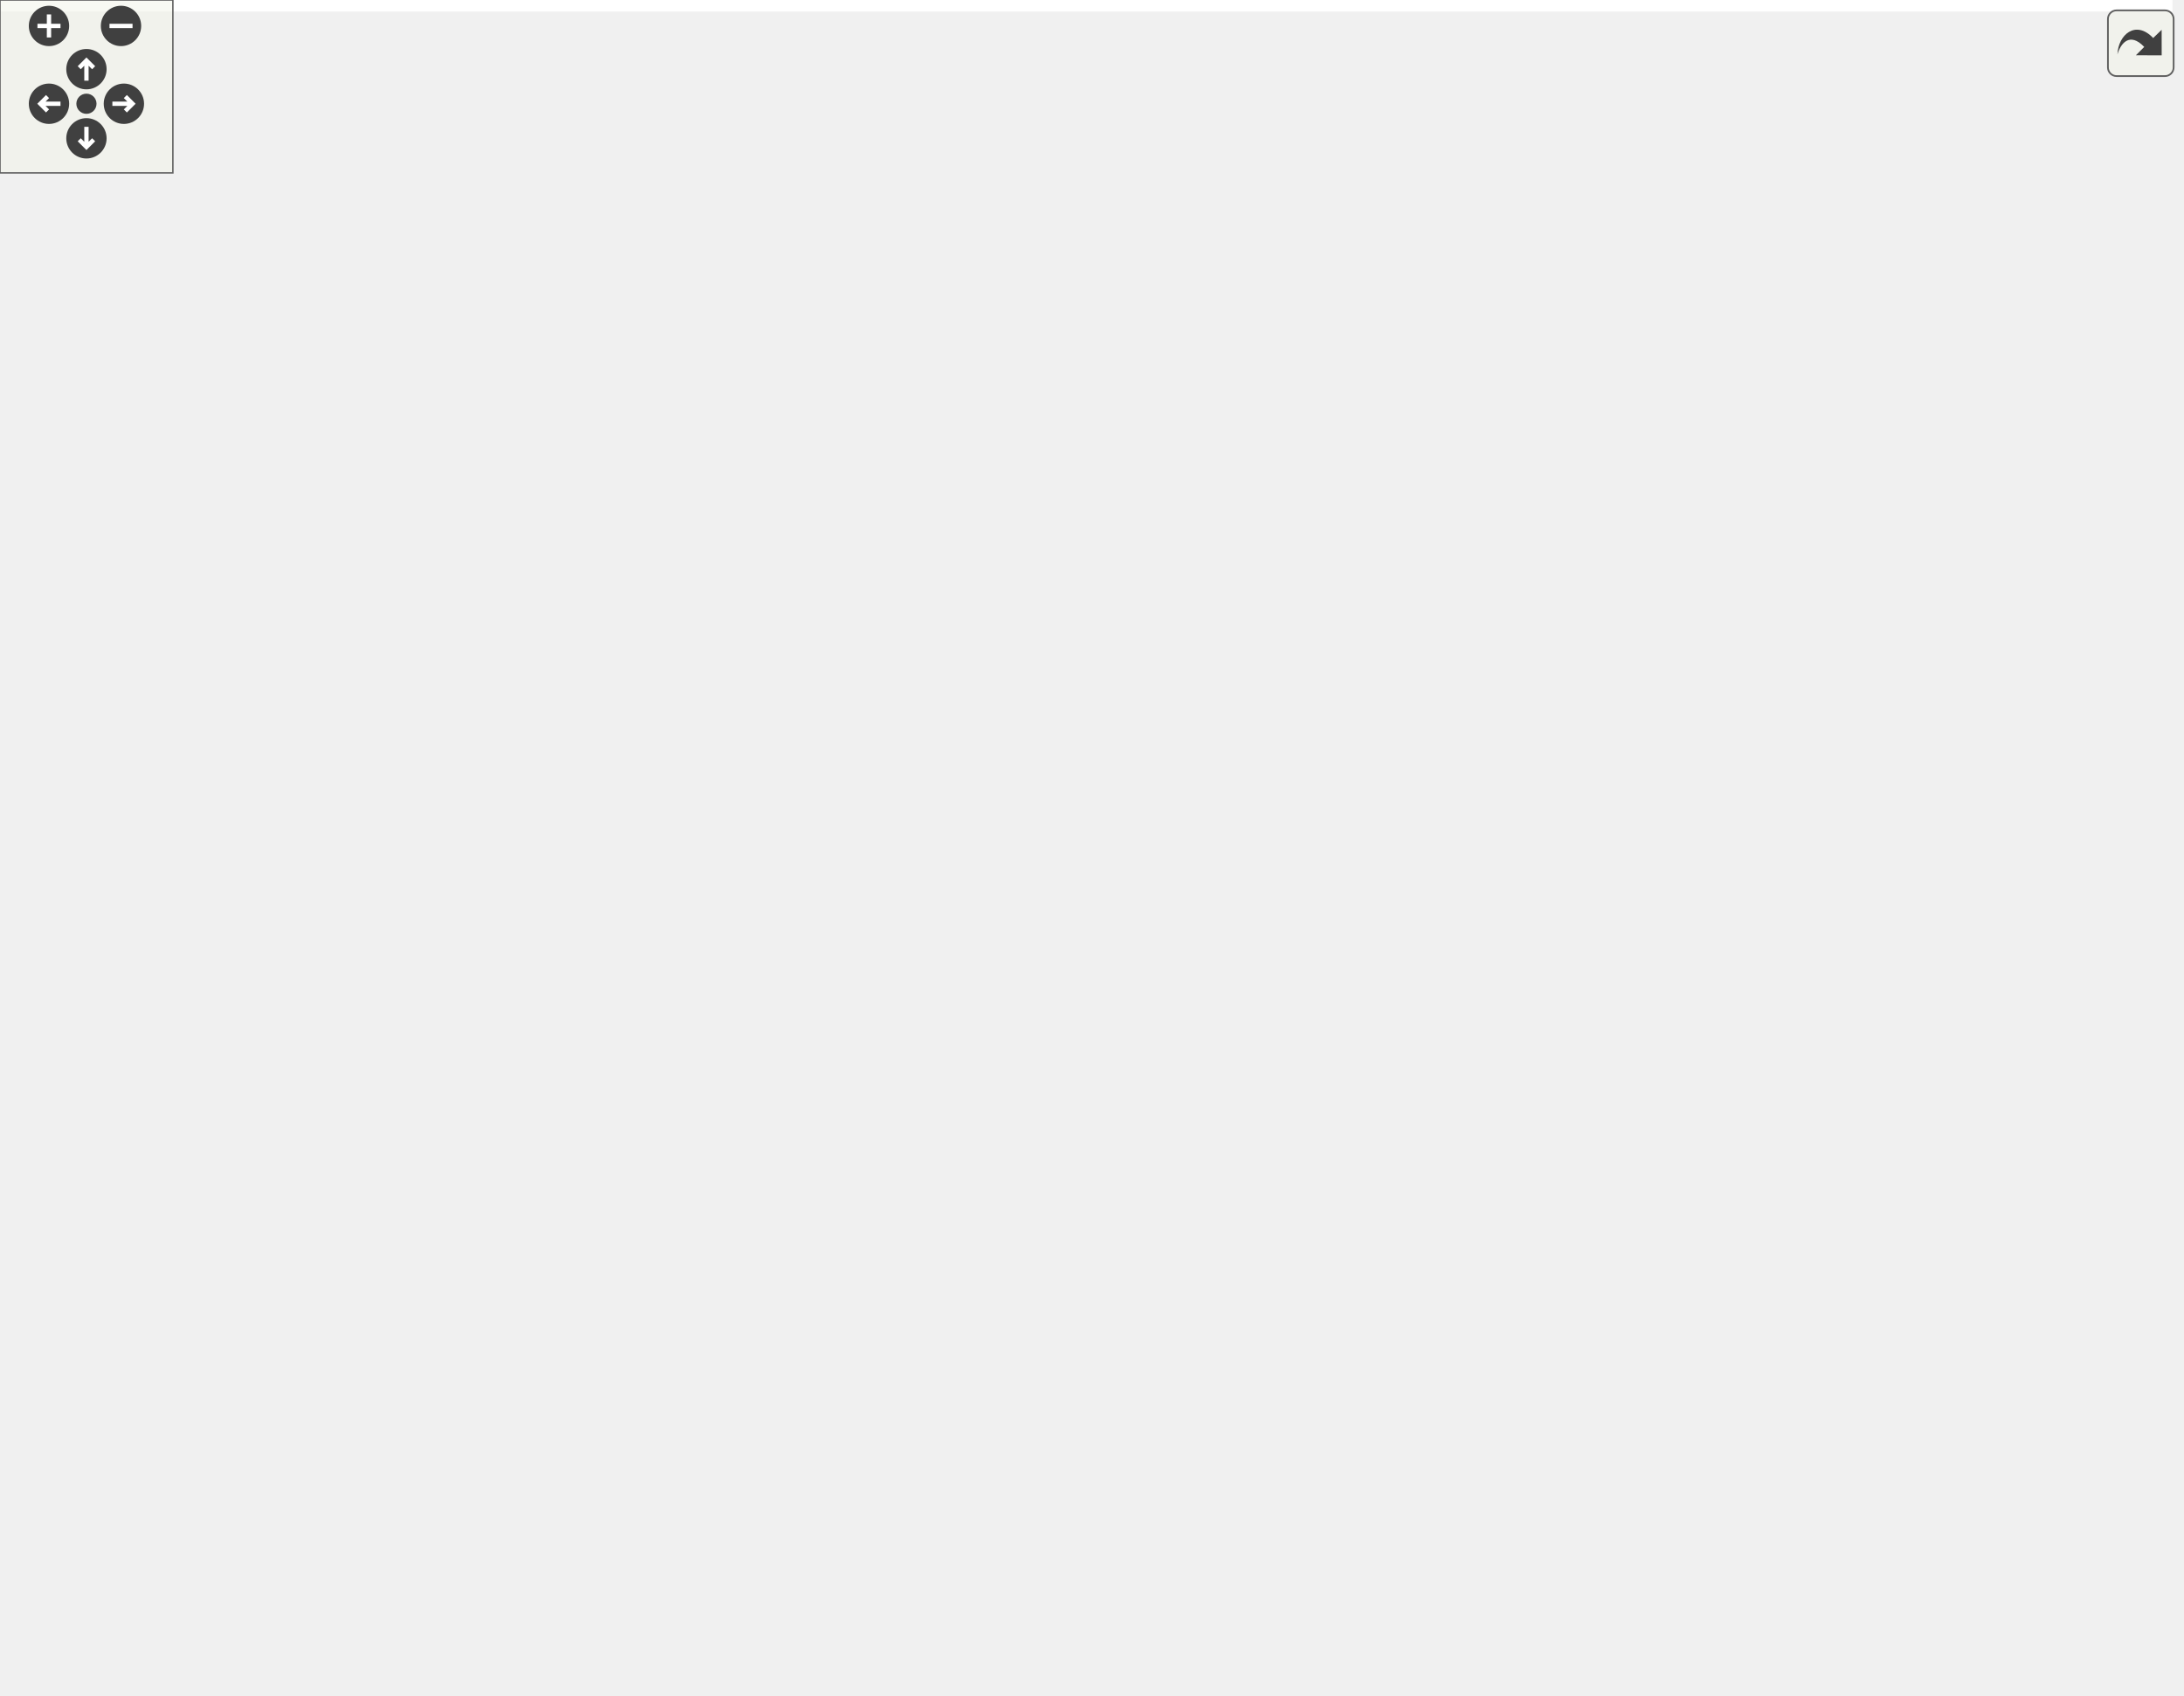
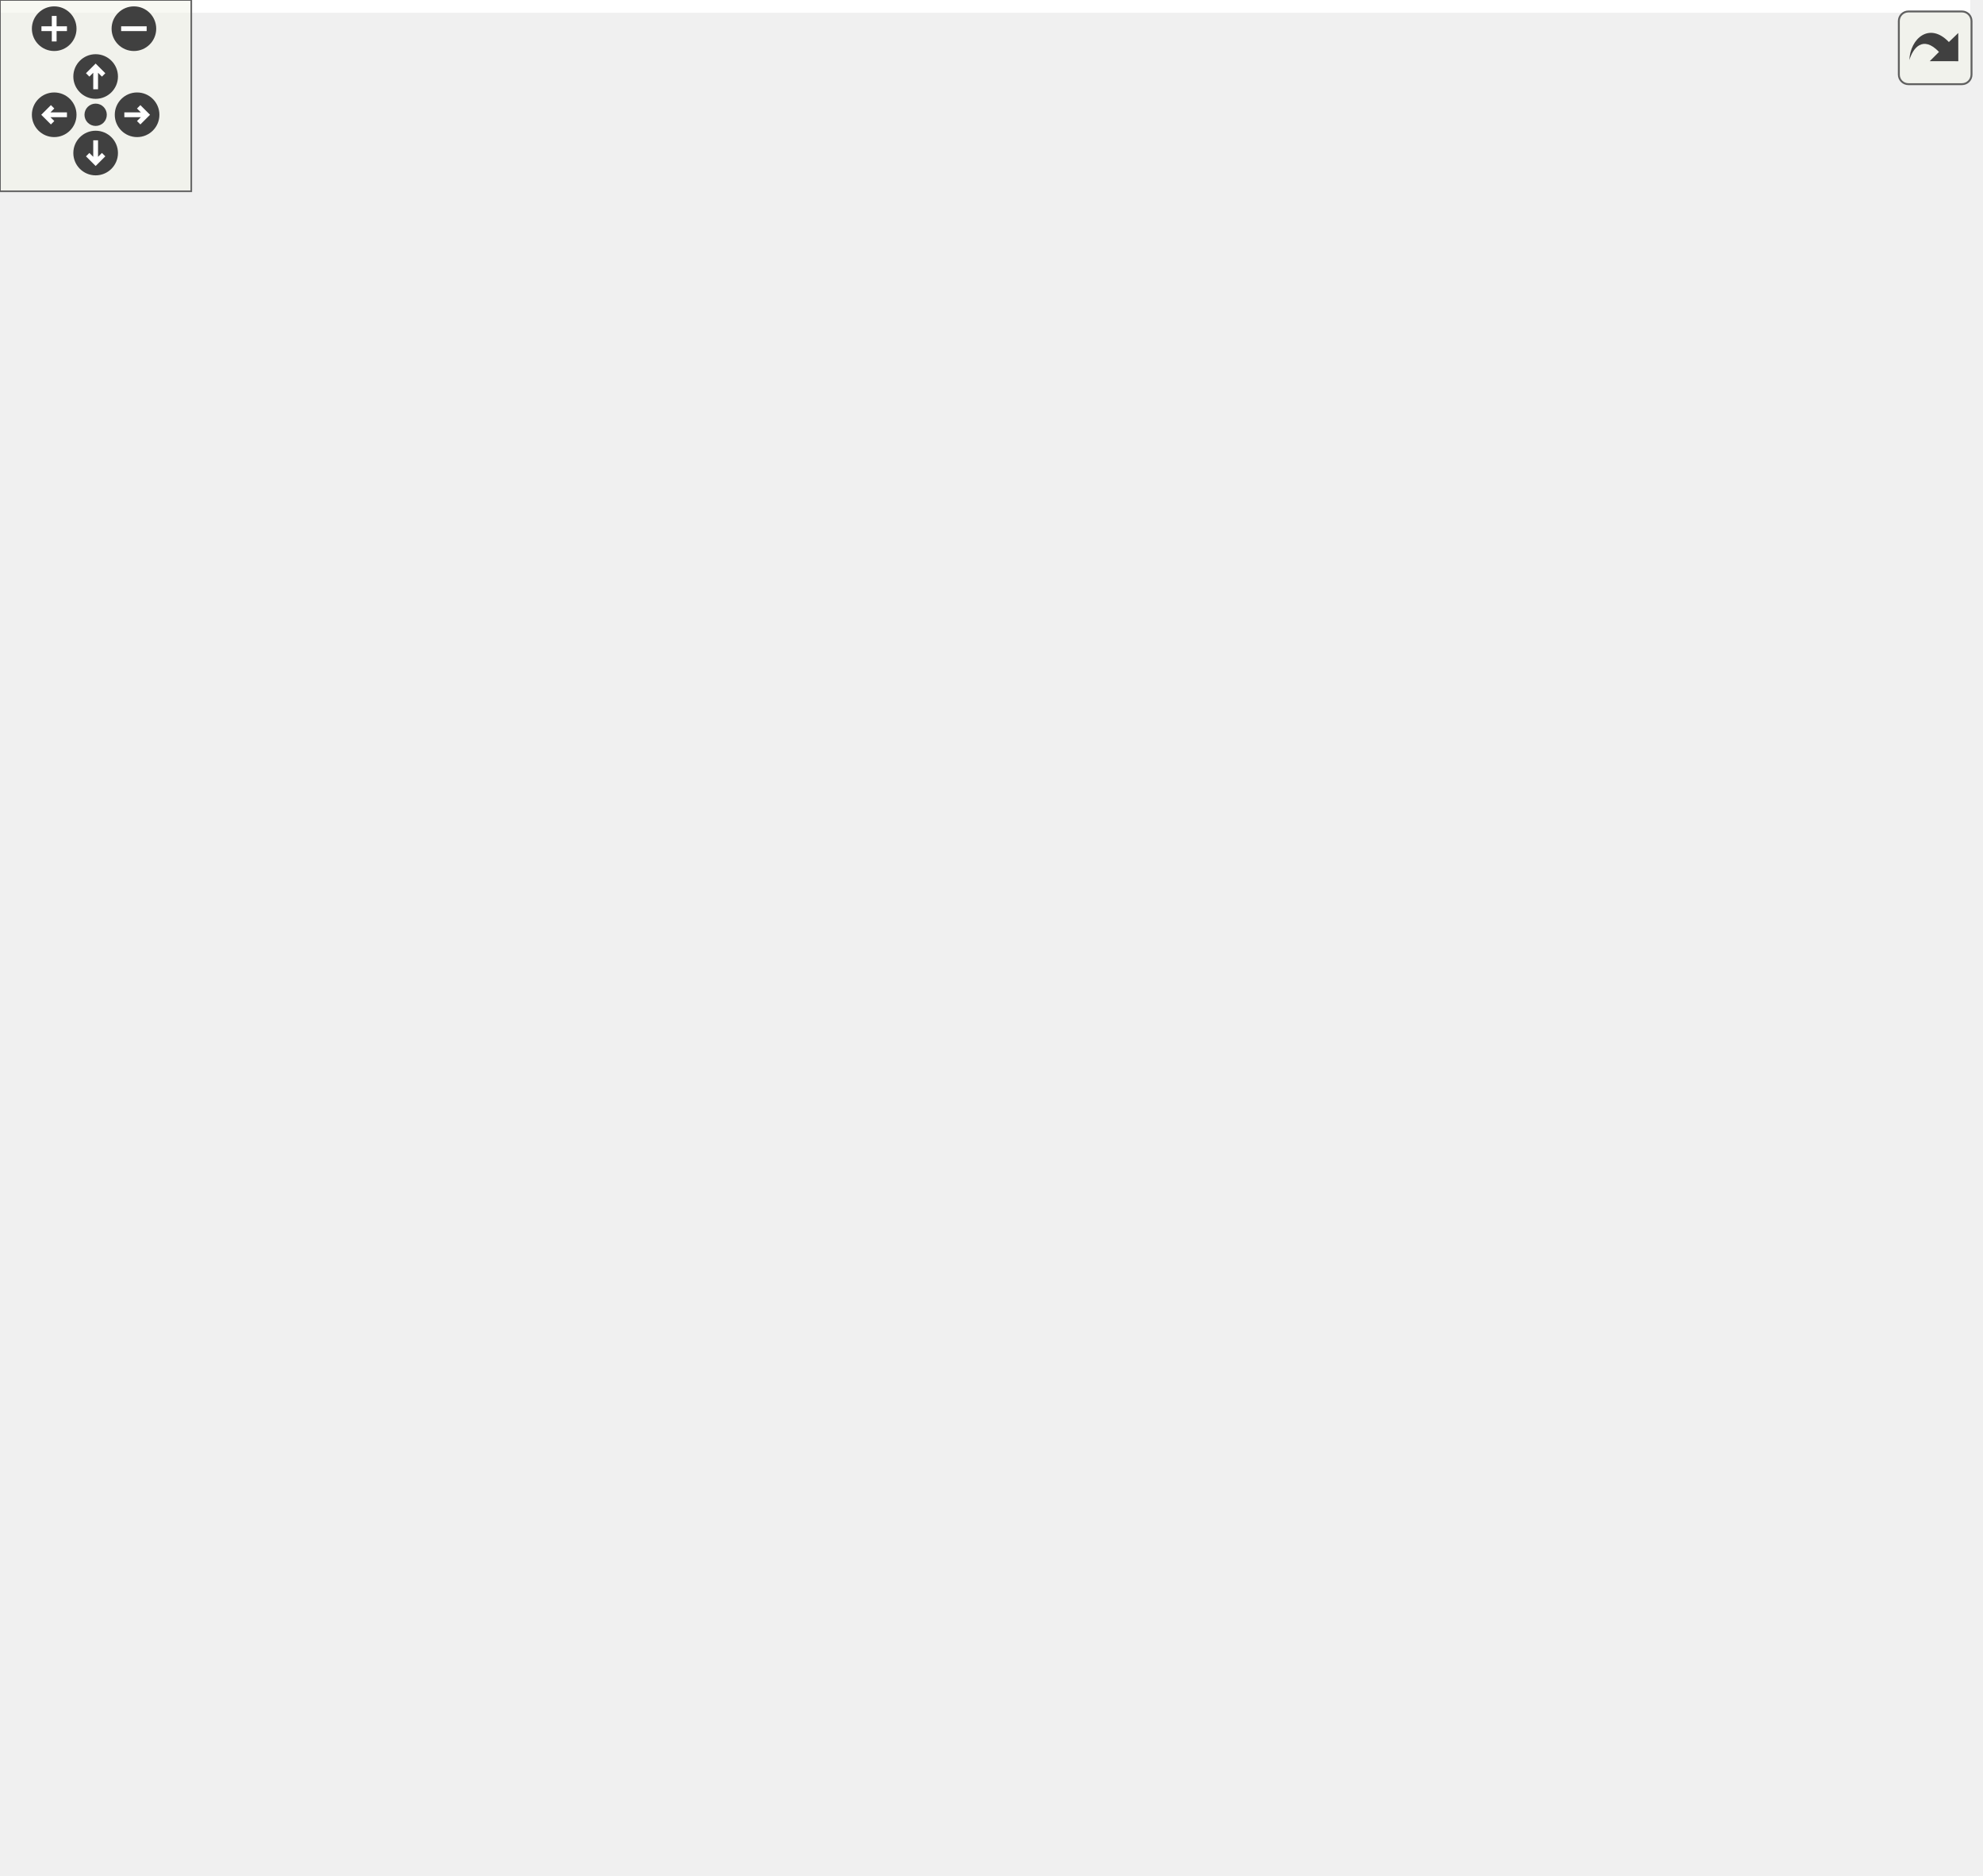
<svg xmlns="http://www.w3.org/2000/svg" xmlns:xlink="http://www.w3.org/1999/xlink" id="main" version="1.1" xml:space="preserve">
  <style type="text/css">
.edge:hover path { stroke: red; }
.edge:hover polygon { stroke: red; fill: red; }
</style>
  <defs>
    <circle id="rim" cx="0" cy="0" r="7" />
    <circle id="rim2" cx="0" cy="0" r="3.5" />
    <g id="zoomPlus">
      <use xlink:href="#rim" fill="#404040">
        <set attributeName="fill" to="#808080" begin="zoomplus.mouseover" end="zoomplus.mouseout" />
      </use>
      <path d="M-4,0h8M0,-4v8" fill="none" stroke="white" stroke-width="1.5" pointer-events="none" />
    </g>
    <g id="zoomMin">
      <use xlink:href="#rim" fill="#404040">
        <set attributeName="fill" to="#808080" begin="zoomminus.mouseover" end="zoomminus.mouseout" />
      </use>
      <path d="M-4,0h8" fill="none" stroke="white" stroke-width="1.5" pointer-events="none" />
    </g>
    <g id="dirArrow">
      <path fill="none" stroke="white" stroke-width="1.5" d="M0,-3.0v7 M-2.5,-0.5L0,-3.0L2.5,-0.5" />
    </g>
    <g id="resetDef">
      <use xlink:href="#rim2" fill="#404040">
        <set attributeName="fill" to="#808080" begin="reset.mouseover" end="reset.mouseout" />
      </use>
    </g>
  </defs>
  <svg id="graph" class="graph">
    <g id="viewport">
-       <polygon fill="white" stroke="none" points="-4,4 -4,-528 754,-528 754,4 -4,4" />
+       <polygon fill="white" stroke="none" points="-4,4 -4,-528 618,-528 618,4 -4,4" />
      <g id="node1" class="node">
-         <polygon fill="#bfbfbf" stroke="black" points="177.5,-504.5 177.5,-523.5 260.5,-523.5 260.5,-504.5 177.5,-504.5" />
-         <text text-anchor="middle" x="219" y="-511.5" font-family="Helvetica,sans-Serif" font-size="10.00">stl/ChainMap.h</text>
+         <polygon fill="#bfbfbf" stroke="black" points="223.5,-504.5 223.5,-523.5 306.5,-523.5 306.5,-504.5 223.5,-504.5" />
+         <text text-anchor="middle" x="265" y="-511.5" font-family="Helvetica,sans-Serif" font-size="10.00">stl/ChainMap.h</text>
      </g>
      <g id="node2" class="node">
        <g id="a_node2">
          <a xlink:href="../../d2/dc2/_equal_8h.html" target="_top" xlink:title="Equal.h">
-             <polygon fill="white" stroke="black" points="278,-448.5 278,-467.5 328,-467.5 328,-448.5 278,-448.5" />
-             <text text-anchor="middle" x="303" y="-455.5" font-family="Helvetica,sans-Serif" font-size="10.00">Equal.h</text>
+             <polygon fill="white" stroke="black" points="50,-448.5 50,-467.5 100,-467.5 100,-448.5 50,-448.5" />
+             <text text-anchor="middle" x="75" y="-455.5" font-family="Helvetica,sans-Serif" font-size="10.00">Equal.h</text>
          </a>
        </g>
      </g>
      <g id="edge1" class="edge">
-         <path fill="none" stroke="midnightblue" d="M232.496,-504.324C245.6,-495.9 265.712,-482.971 281.107,-473.074" />
-         <polygon fill="midnightblue" stroke="midnightblue" points="283.018,-476.006 289.537,-467.655 279.233,-470.118 283.018,-476.006" />
+         <path fill="none" stroke="midnightblue" d="M234.894,-504.444C200.989,-494.808 145.961,-479.168 110.124,-468.983" />
+         <polygon fill="midnightblue" stroke="midnightblue" points="110.687,-465.504 100.111,-466.137 108.773,-472.237 110.687,-465.504" />
      </g>
      <g id="node9" class="node">
        <g id="a_node9">
          <a xlink:href="../../d4/dda/_pair_8h.html" target="_top" xlink:title="Implementation of a 2-element tuple. ">
-             <polygon fill="white" stroke="black" points="208,-224.5 208,-243.5 250,-243.5 250,-224.5 208,-224.5" />
-             <text text-anchor="middle" x="229" y="-231.5" font-family="Helvetica,sans-Serif" font-size="10.00">Pair.h</text>
-           </a>
-         </g>
-       </g>
-       <g id="edge32" class="edge">
-         <path fill="none" stroke="midnightblue" d="M219,-504.442C219,-485.936 219,-440.812 219,-403 219,-403 219,-403 219,-345 219,-312.816 223.298,-275.552 226.259,-253.702" />
-         <polygon fill="midnightblue" stroke="midnightblue" points="229.762,-253.925 227.693,-243.534 222.831,-252.947 229.762,-253.925" />
+             <polygon fill="white" stroke="black" points="358,-224.5 358,-243.5 400,-243.5 400,-224.5 358,-224.5" />
+             <text text-anchor="middle" x="379" y="-231.5" font-family="Helvetica,sans-Serif" font-size="10.00">Pair.h</text>
+           </a>
+         </g>
+       </g>
+       <g id="edge31" class="edge">
+         <path fill="none" stroke="midnightblue" d="M306.668,-513.081C341.575,-510.657 389.512,-500.976 414,-468 463.444,-401.417 412.618,-294.154 389.332,-252.41" />
+         <polygon fill="midnightblue" stroke="midnightblue" points="392.341,-250.62 384.329,-243.688 386.269,-254.103 392.341,-250.62" />
      </g>
      <g id="node10" class="node">
        <g id="a_node10">
          <a xlink:href="../../db/d2a/_utility_8h.html" target="_top" xlink:title="Various helper functions. ">
-             <polygon fill="white" stroke="black" points="151,-168.5 151,-187.5 237,-187.5 237,-168.5 151,-168.5" />
-             <text text-anchor="middle" x="194" y="-175.5" font-family="Helvetica,sans-Serif" font-size="10.00">../utility/Utility.h</text>
-           </a>
-         </g>
-       </g>
-       <g id="edge34" class="edge">
-         <path fill="none" stroke="midnightblue" d="M177.475,-506.541C124.038,-495.598 38,-467.902 38,-403 38,-403 38,-403 38,-289 38,-234.816 101.635,-204.974 147.62,-190.483" />
-         <polygon fill="midnightblue" stroke="midnightblue" points="148.855,-193.767 157.425,-187.538 146.841,-187.063 148.855,-193.767" />
+             <polygon fill="white" stroke="black" points="287,-168.5 287,-187.5 373,-187.5 373,-168.5 287,-168.5" />
+             <text text-anchor="middle" x="330" y="-175.5" font-family="Helvetica,sans-Serif" font-size="10.00">../utility/Utility.h</text>
+           </a>
+         </g>
+       </g>
+       <g id="edge33" class="edge">
+         <path fill="none" stroke="midnightblue" d="M273.59,-504.337C289.531,-487.795 323.813,-449.964 343,-412 354.676,-388.898 355.41,-381.635 359,-356 363.265,-325.547 343.688,-236.73 334.519,-197.731" />
+         <polygon fill="midnightblue" stroke="midnightblue" points="337.861,-196.66 332.14,-187.743 331.052,-198.281 337.861,-196.66" />
      </g>
      <g id="node15" class="node">
        <g id="a_node15">
          <a xlink:href="../../d3/de6/_memory_8h.html" target="_top" xlink:title="Memory is a class that provides dynamic fixed size memory. ">
-             <polygon fill="white" stroke="black" points="83.5,-336.5 83.5,-355.5 190.5,-355.5 190.5,-336.5 83.5,-336.5" />
-             <text text-anchor="middle" x="137" y="-343.5" font-family="Helvetica,sans-Serif" font-size="10.00">../memory/Memory.h</text>
-           </a>
-         </g>
-       </g>
-       <g id="edge33" class="edge">
-         <path fill="none" stroke="midnightblue" d="M214.591,-504.075C201.572,-477.719 163.12,-399.878 145.724,-364.661" />
-         <polygon fill="midnightblue" stroke="midnightblue" points="148.799,-362.984 141.232,-355.568 142.523,-366.084 148.799,-362.984" />
-       </g>
-       <g id="node18" class="node">
-         <g id="a_node18">
+             <polygon fill="white" stroke="black" points="142.5,-336.5 142.5,-355.5 249.5,-355.5 249.5,-336.5 142.5,-336.5" />
+             <text text-anchor="middle" x="196" y="-343.5" font-family="Helvetica,sans-Serif" font-size="10.00">../memory/Memory.h</text>
+           </a>
+         </g>
+       </g>
+       <g id="edge32" class="edge">
+         <path fill="none" stroke="midnightblue" d="M257.188,-504.292C249.783,-495.638 238.809,-481.709 232,-468 215,-433.77 204.456,-390.028 199.46,-365.617" />
+         <polygon fill="midnightblue" stroke="midnightblue" points="202.854,-364.731 197.501,-355.587 195.983,-366.073 202.854,-364.731" />
+       </g>
+       <g id="node17" class="node">
+         <g id="a_node17">
          <a xlink:href="../../d2/dad/_hash_8h.html" target="_top" xlink:title="Hash.h">
-             <polygon fill="white" stroke="black" points="547,-448.5 547,-467.5 595,-467.5 595,-448.5 547,-448.5" />
-             <text text-anchor="middle" x="571" y="-455.5" font-family="Helvetica,sans-Serif" font-size="10.00">Hash.h</text>
-           </a>
-         </g>
-       </g>
-       <g id="edge27" class="edge">
-         <path fill="none" stroke="midnightblue" d="M260.761,-506.593C331.145,-495.796 472.045,-474.181 536.897,-464.232" />
-         <polygon fill="midnightblue" stroke="midnightblue" points="537.642,-467.658 546.996,-462.682 536.581,-460.739 537.642,-467.658" />
+             <polygon fill="white" stroke="black" points="241,-448.5 241,-467.5 289,-467.5 289,-448.5 241,-448.5" />
+             <text text-anchor="middle" x="265" y="-455.5" font-family="Helvetica,sans-Serif" font-size="10.00">Hash.h</text>
+           </a>
+         </g>
+       </g>
+       <g id="edge26" class="edge">
+         <path fill="none" stroke="midnightblue" d="M265,-504.083C265,-497.006 265,-486.861 265,-477.986" />
+         <polygon fill="midnightblue" stroke="midnightblue" points="268.5,-477.751 265,-467.751 261.5,-477.751 268.5,-477.751" />
      </g>
      <g id="node3" class="node">
-         <polygon fill="white" stroke="#bfbfbf" points="247.5,-280.5 247.5,-299.5 296.5,-299.5 296.5,-280.5 247.5,-280.5" />
-         <text text-anchor="middle" x="272" y="-287.5" font-family="Helvetica,sans-Serif" font-size="10.00">string.h</text>
+         <polygon fill="white" stroke="#bfbfbf" points="36.5,-280.5 36.5,-299.5 85.5,-299.5 85.5,-280.5 36.5,-280.5" />
+         <text text-anchor="middle" x="61" y="-287.5" font-family="Helvetica,sans-Serif" font-size="10.00">string.h</text>
      </g>
      <g id="edge2" class="edge">
-         <path fill="none" stroke="midnightblue" d="M301.333,-448.075C296.454,-421.945 282.124,-345.211 275.469,-309.577" />
-         <polygon fill="midnightblue" stroke="midnightblue" points="278.876,-308.756 273.6,-299.568 271.995,-310.041 278.876,-308.756" />
+         <path fill="none" stroke="midnightblue" d="M70.379,-448.339C65.941,-439.493 59.546,-425.22 57,-412 50.134,-376.349 54.355,-333.72 57.827,-309.761" />
+         <polygon fill="midnightblue" stroke="midnightblue" points="61.327,-310.033 59.419,-299.611 54.411,-308.948 61.327,-310.033" />
      </g>
      <g id="node4" class="node">
        <g id="a_node4">
          <a xlink:href="../../d0/db6/_types_8h.html" target="_top" xlink:title="type definition of all the string types we will be using ">
-             <polygon fill="white" stroke="black" points="414.5,-56.5 414.5,-75.5 475.5,-75.5 475.5,-56.5 414.5,-56.5" />
-             <text text-anchor="middle" x="445" y="-63.5" font-family="Helvetica,sans-Serif" font-size="10.00">../Types.h</text>
+             <polygon fill="white" stroke="black" points="210.5,-56.5 210.5,-75.5 271.5,-75.5 271.5,-56.5 210.5,-56.5" />
+             <text text-anchor="middle" x="241" y="-63.5" font-family="Helvetica,sans-Serif" font-size="10.00">../Types.h</text>
          </a>
        </g>
      </g>
      <g id="edge3" class="edge">
-         <path fill="none" stroke="midnightblue" d="M308.714,-448.362C330.073,-416.064 404.101,-304.038 406,-300 418.862,-272.648 426,-265.225 426,-235 426,-235 426,-235 426,-177 426,-144.489 434.159,-107.35 439.784,-85.61" />
-         <polygon fill="midnightblue" stroke="midnightblue" points="443.218,-86.317 442.438,-75.751 436.459,-84.498 443.218,-86.317" />
+         <path fill="none" stroke="midnightblue" d="M63.609,-448.398C42.628,-431.477 0,-391.61 0,-347 0,-347 0,-347 0,-177 0,-89.944 131.753,-71.488 200.426,-67.781" />
+         <polygon fill="midnightblue" stroke="midnightblue" points="200.648,-71.274 210.477,-67.319 200.327,-64.282 200.648,-71.274" />
      </g>
      <g id="node6" class="node">
        <g id="a_node6">
          <a xlink:href="../../db/db5/_string_8h.html" target="_top" xlink:title="../strings/String.h">
-             <polygon fill="white" stroke="black" points="387,-392.5 387,-411.5 479,-411.5 479,-392.5 387,-392.5" />
-             <text text-anchor="middle" x="433" y="-399.5" font-family="Helvetica,sans-Serif" font-size="10.00">../strings/String.h</text>
+             <polygon fill="white" stroke="black" points="66,-392.5 66,-411.5 158,-411.5 158,-392.5 66,-392.5" />
+             <text text-anchor="middle" x="112" y="-399.5" font-family="Helvetica,sans-Serif" font-size="10.00">../strings/String.h</text>
          </a>
        </g>
      </g>
      <g id="edge5" class="edge">
-         <path fill="none" stroke="midnightblue" d="M323.599,-448.444C344.993,-439.557 378.681,-425.563 403.024,-415.451" />
-         <polygon fill="midnightblue" stroke="midnightblue" points="404.605,-418.585 412.497,-411.516 401.92,-412.12 404.605,-418.585" />
+         <path fill="none" stroke="midnightblue" d="M81.11,-448.083C86.282,-440.534 93.846,-429.495 100.194,-420.23" />
+         <polygon fill="midnightblue" stroke="midnightblue" points="103.239,-421.979 106.004,-411.751 97.464,-418.022 103.239,-421.979" />
      </g>
      <g id="node5" class="node">
-         <polygon fill="white" stroke="#bfbfbf" points="420.5,-0.5 420.5,-19.5 469.5,-19.5 469.5,-0.5 420.5,-0.5" />
-         <text text-anchor="middle" x="445" y="-7.5" font-family="Helvetica,sans-Serif" font-size="10.00">stdint.h</text>
+         <polygon fill="white" stroke="#bfbfbf" points="216.5,-0.5 216.5,-19.5 265.5,-19.5 265.5,-0.5 216.5,-0.5" />
+         <text text-anchor="middle" x="241" y="-7.5" font-family="Helvetica,sans-Serif" font-size="10.00">stdint.h</text>
      </g>
      <g id="edge4" class="edge">
-         <path fill="none" stroke="midnightblue" d="M445,-56.083C445,-49.006 445,-38.861 445,-29.986" />
-         <polygon fill="midnightblue" stroke="midnightblue" points="448.5,-29.751 445,-19.751 441.5,-29.751 448.5,-29.751" />
+         <path fill="none" stroke="midnightblue" d="M241,-56.083C241,-49.006 241,-38.861 241,-29.986" />
+         <polygon fill="midnightblue" stroke="midnightblue" points="244.5,-29.751 241,-19.751 237.5,-29.751 244.5,-29.751" />
      </g>
      <g id="edge6" class="edge">
-         <path fill="none" stroke="midnightblue" d="M420.367,-392.368C392.739,-373.492 326.718,-328.385 292.837,-305.237" />
-         <polygon fill="midnightblue" stroke="midnightblue" points="294.806,-302.343 284.575,-299.591 290.857,-308.123 294.806,-302.343" />
+         <path fill="none" stroke="midnightblue" d="M107.998,-392.368C99.693,-374.456 80.437,-332.923 69.321,-308.948" />
+         <polygon fill="midnightblue" stroke="midnightblue" points="72.365,-307.192 64.983,-299.591 66.014,-310.136 72.365,-307.192" />
      </g>
      <g id="edge18" class="edge">
-         <path fill="none" stroke="midnightblue" d="M445.615,-392.424C456.7,-384.269 472.503,-371.04 482,-356 498.138,-330.443 502,-321.225 502,-291 502,-291 502,-291 502,-177 502,-140.3 476.679,-103.657 459.79,-83.297" />
-         <polygon fill="midnightblue" stroke="midnightblue" points="462.348,-80.904 453.167,-75.616 457.046,-85.475 462.348,-80.904" />
+         <path fill="none" stroke="midnightblue" d="M112.261,-392.443C112.804,-373.939 114,-328.819 114,-291 114,-291 114,-291 114,-177 114,-127.865 168.986,-95.766 206.597,-79.557" />
+         <polygon fill="midnightblue" stroke="midnightblue" points="208.302,-82.64 216.212,-75.591 205.633,-76.169 208.302,-82.64" />
      </g>
      <g id="node7" class="node">
        <g id="a_node7">
          <a xlink:href="../../de/d0b/_string_iterator_8h.html" target="_top" xlink:title="StringIterator.h">
-             <polygon fill="white" stroke="black" points="392.5,-336.5 392.5,-355.5 473.5,-355.5 473.5,-336.5 392.5,-336.5" />
-             <text text-anchor="middle" x="433" y="-343.5" font-family="Helvetica,sans-Serif" font-size="10.00">StringIterator.h</text>
+             <polygon fill="white" stroke="black" points="465.5,-336.5 465.5,-355.5 546.5,-355.5 546.5,-336.5 465.5,-336.5" />
+             <text text-anchor="middle" x="506" y="-343.5" font-family="Helvetica,sans-Serif" font-size="10.00">StringIterator.h</text>
          </a>
        </g>
      </g>
      <g id="edge7" class="edge">
-         <path fill="none" stroke="midnightblue" d="M433,-392.083C433,-385.006 433,-374.861 433,-365.986" />
-         <polygon fill="midnightblue" stroke="midnightblue" points="436.5,-365.751 433,-355.751 429.5,-365.751 436.5,-365.751" />
+         <path fill="none" stroke="midnightblue" d="M158.355,-394.647C232.82,-384.441 378.514,-364.473 455.519,-353.919" />
+         <polygon fill="midnightblue" stroke="midnightblue" points="456.031,-357.381 465.463,-352.556 455.081,-350.446 456.031,-357.381" />
      </g>
      <g id="node14" class="node">
        <g id="a_node14">
          <a xlink:href="../../da/db8/_math_8h.html" target="_top" xlink:title="../utility/Math.h">
-             <polygon fill="white" stroke="black" points="530,-336.5 530,-355.5 612,-355.5 612,-336.5 530,-336.5" />
-             <text text-anchor="middle" x="571" y="-343.5" font-family="Helvetica,sans-Serif" font-size="10.00">../utility/Math.h</text>
+             <polygon fill="white" stroke="black" points="268,-336.5 268,-355.5 350,-355.5 350,-336.5 268,-336.5" />
+             <text text-anchor="middle" x="309" y="-343.5" font-family="Helvetica,sans-Serif" font-size="10.00">../utility/Math.h</text>
          </a>
        </g>
      </g>
      <g id="edge19" class="edge">
-         <path fill="none" stroke="midnightblue" d="M454.867,-392.444C477.779,-383.478 513.975,-369.314 539.866,-359.183" />
-         <polygon fill="midnightblue" stroke="midnightblue" points="541.199,-362.42 549.236,-355.516 538.648,-355.901 541.199,-362.42" />
+         <path fill="none" stroke="midnightblue" d="M143.215,-392.444C176.933,-383.201 230.8,-368.436 267.932,-358.257" />
+         <polygon fill="midnightblue" stroke="midnightblue" points="269.212,-361.536 277.931,-355.516 267.361,-354.785 269.212,-361.536" />
      </g>
      <g id="edge20" class="edge">
-         <path fill="none" stroke="midnightblue" d="M386.75,-392.562C334.706,-383.068 250.127,-367.638 194.031,-357.404" />
-         <polygon fill="midnightblue" stroke="midnightblue" points="194.368,-353.908 183.902,-355.556 193.112,-360.794 194.368,-353.908" />
+         <path fill="none" stroke="midnightblue" d="M125.496,-392.324C138.6,-383.9 158.712,-370.971 174.107,-361.074" />
+         <polygon fill="midnightblue" stroke="midnightblue" points="176.018,-364.006 182.537,-355.655 172.233,-358.118 176.018,-364.006" />
      </g>
      <g id="edge8" class="edge">
-         <path fill="none" stroke="midnightblue" d="M437.181,-336.393C445.642,-318.156 464,-274.087 464,-235 464,-235 464,-235 464,-177 464,-144.489 455.841,-107.35 450.216,-85.61" />
-         <polygon fill="midnightblue" stroke="midnightblue" points="453.541,-84.498 447.562,-75.751 446.782,-86.317 453.541,-84.498" />
+         <path fill="none" stroke="midnightblue" d="M518.878,-336.481C530.194,-328.364 546.321,-315.159 556,-300 572.266,-274.524 576,-265.225 576,-235 576,-235 576,-235 576,-177 576,-115.688 370.88,-82.976 281.651,-71.646" />
+         <polygon fill="midnightblue" stroke="midnightblue" points="281.972,-68.159 271.617,-70.401 281.11,-75.106 281.972,-68.159" />
      </g>
      <g id="node8" class="node">
        <g id="a_node8">
          <a xlink:href="../../d8/dd7/_concept_8h.html" target="_top" xlink:title="Concept definitions. ">
-             <polygon fill="white" stroke="black" points="314,-280.5 314,-299.5 398,-299.5 398,-280.5 314,-280.5" />
-             <text text-anchor="middle" x="356" y="-287.5" font-family="Helvetica,sans-Serif" font-size="10.00">../stl/Concept.h</text>
+             <polygon fill="white" stroke="black" points="464,-280.5 464,-299.5 548,-299.5 548,-280.5 464,-280.5" />
+             <text text-anchor="middle" x="506" y="-287.5" font-family="Helvetica,sans-Serif" font-size="10.00">../stl/Concept.h</text>
          </a>
        </g>
      </g>
      <g id="edge9" class="edge">
-         <path fill="none" stroke="midnightblue" d="M420.629,-336.324C408.842,-328.058 390.868,-315.453 376.864,-305.632" />
-         <polygon fill="midnightblue" stroke="midnightblue" points="378.538,-302.531 368.341,-299.655 374.518,-308.262 378.538,-302.531" />
+         <path fill="none" stroke="midnightblue" d="M506,-336.083C506,-329.006 506,-318.861 506,-309.986" />
+         <polygon fill="midnightblue" stroke="midnightblue" points="509.5,-309.751 506,-299.751 502.5,-309.751 509.5,-309.751" />
      </g>
      <g id="edge10" class="edge">
-         <path fill="none" stroke="midnightblue" d="M335.876,-280.444C314.976,-271.557 282.065,-257.563 258.284,-247.451" />
-         <polygon fill="midnightblue" stroke="midnightblue" points="259.602,-244.208 249.029,-243.516 256.862,-250.65 259.602,-244.208" />
+         <path fill="none" stroke="midnightblue" d="M485.876,-280.444C464.976,-271.557 432.065,-257.563 408.284,-247.451" />
+         <polygon fill="midnightblue" stroke="midnightblue" points="409.602,-244.208 399.029,-243.516 406.862,-250.65 409.602,-244.208" />
      </g>
      <g id="node11" class="node">
        <g id="a_node11">
          <a xlink:href="../../d2/d37/_tmp_8h.html" target="_top" xlink:title="Template helper types, structs, and metafunctions. ">
-             <polygon fill="white" stroke="black" points="256,-112.5 256,-131.5 300,-131.5 300,-112.5 256,-112.5" />
-             <text text-anchor="middle" x="278" y="-119.5" font-family="Helvetica,sans-Serif" font-size="10.00">Tmp.h</text>
+             <polygon fill="white" stroke="black" points="308,-112.5 308,-131.5 352,-131.5 352,-112.5 308,-112.5" />
+             <text text-anchor="middle" x="330" y="-119.5" font-family="Helvetica,sans-Serif" font-size="10.00">Tmp.h</text>
          </a>
        </g>
      </g>
      <g id="edge17" class="edge">
-         <path fill="none" stroke="midnightblue" d="M350.036,-280.464C338.428,-263.529 312.578,-224.185 297,-188 290.462,-172.814 285.374,-154.698 282.115,-141.454" />
-         <polygon fill="midnightblue" stroke="midnightblue" points="285.506,-140.583 279.817,-131.645 278.691,-142.18 285.506,-140.583" />
+         <path fill="none" stroke="midnightblue" d="M504.222,-280.16C501.176,-266.802 493.898,-241.209 480,-224 446.787,-182.874 392.373,-152.154 359.016,-135.943" />
+         <polygon fill="midnightblue" stroke="midnightblue" points="360.328,-132.692 349.793,-131.57 357.329,-139.017 360.328,-132.692" />
      </g>
      <g id="node12" class="node">
        <g id="a_node12">
          <a xlink:href="../../d4/dd5/_type_traits_8h.html" target="_top" xlink:title="Metafunctions for types. ">
-             <polygon fill="white" stroke="black" points="306.5,-168.5 306.5,-187.5 377.5,-187.5 377.5,-168.5 306.5,-168.5" />
-             <text text-anchor="middle" x="342" y="-175.5" font-family="Helvetica,sans-Serif" font-size="10.00">TypeTraits.h</text>
+             <polygon fill="white" stroke="black" points="476.5,-168.5 476.5,-187.5 547.5,-187.5 547.5,-168.5 476.5,-168.5" />
+             <text text-anchor="middle" x="512" y="-175.5" font-family="Helvetica,sans-Serif" font-size="10.00">TypeTraits.h</text>
          </a>
        </g>
      </g>
      <g id="edge14" class="edge">
-         <path fill="none" stroke="midnightblue" d="M350.616,-280.443C345.444,-271.678 337.988,-257.467 335,-244 331.543,-228.418 333.996,-210.341 336.91,-197.212" />
-         <polygon fill="midnightblue" stroke="midnightblue" points="340.305,-198.063 339.346,-187.511 333.516,-196.358 340.305,-198.063" />
+         <path fill="none" stroke="midnightblue" d="M507.987,-280.433C509.967,-271.424 512.871,-256.805 514,-244 515.366,-228.517 514.684,-210.888 513.762,-197.9" />
+         <polygon fill="midnightblue" stroke="midnightblue" points="517.244,-197.53 512.936,-187.85 510.267,-198.104 517.244,-197.53" />
      </g>
      <g id="node13" class="node">
        <g id="a_node13">
          <a xlink:href="../../d2/db4/_wlib_8h.html" target="_top" xlink:title="../Wlib.h">
-             <polygon fill="white" stroke="black" points="344.5,-224.5 344.5,-243.5 397.5,-243.5 397.5,-224.5 344.5,-224.5" />
-             <text text-anchor="middle" x="371" y="-231.5" font-family="Helvetica,sans-Serif" font-size="10.00">../Wlib.h</text>
+             <polygon fill="white" stroke="black" points="418.5,-224.5 418.5,-243.5 471.5,-243.5 471.5,-224.5 418.5,-224.5" />
+             <text text-anchor="middle" x="445" y="-231.5" font-family="Helvetica,sans-Serif" font-size="10.00">../Wlib.h</text>
          </a>
        </g>
      </g>
      <g id="edge16" class="edge">
-         <path fill="none" stroke="midnightblue" d="M358.477,-280.083C360.486,-272.849 363.386,-262.409 365.89,-253.397" />
-         <polygon fill="midnightblue" stroke="midnightblue" points="369.265,-254.323 368.569,-243.751 362.52,-252.449 369.265,-254.323" />
+         <path fill="none" stroke="midnightblue" d="M496.199,-280.324C487.182,-272.341 473.594,-260.313 462.682,-250.653" />
+         <polygon fill="midnightblue" stroke="midnightblue" points="464.787,-247.842 454.979,-243.834 460.147,-253.083 464.787,-247.842" />
      </g>
      <g id="edge11" class="edge">
-         <path fill="none" stroke="midnightblue" d="M223.22,-224.083C218.328,-216.534 211.173,-205.495 205.167,-196.23" />
-         <polygon fill="midnightblue" stroke="midnightblue" points="208.048,-194.239 199.672,-187.751 202.174,-198.046 208.048,-194.239" />
+         <path fill="none" stroke="midnightblue" d="M370.909,-224.083C363.845,-216.298 353.412,-204.801 344.851,-195.367" />
+         <polygon fill="midnightblue" stroke="midnightblue" points="347.253,-192.805 337.941,-187.751 342.069,-197.509 347.253,-192.805" />
      </g>
      <g id="edge12" class="edge">
-         <path fill="none" stroke="midnightblue" d="M207.496,-168.324C220.6,-159.9 240.712,-146.971 256.107,-137.074" />
-         <polygon fill="midnightblue" stroke="midnightblue" points="258.018,-140.006 264.537,-131.655 254.233,-134.118 258.018,-140.006" />
+         <path fill="none" stroke="midnightblue" d="M330,-168.083C330,-161.006 330,-150.861 330,-141.986" />
+         <polygon fill="midnightblue" stroke="midnightblue" points="333.5,-141.751 330,-131.751 326.5,-141.751 333.5,-141.751" />
      </g>
      <g id="edge13" class="edge">
-         <path fill="none" stroke="midnightblue" d="M300.176,-113.829C327.917,-104.859 375.782,-89.382 408.85,-78.689" />
-         <polygon fill="midnightblue" stroke="midnightblue" points="410.16,-81.944 418.598,-75.537 408.006,-75.284 410.16,-81.944" />
+         <path fill="none" stroke="midnightblue" d="M315.701,-112.324C301.817,-103.9 280.508,-90.971 264.196,-81.074" />
+         <polygon fill="midnightblue" stroke="midnightblue" points="265.629,-77.85 255.264,-75.654 261.998,-83.834 265.629,-77.85" />
      </g>
      <g id="edge15" class="edge">
-         <path fill="none" stroke="midnightblue" d="M331.717,-168.324C322.164,-160.263 307.72,-148.077 296.216,-138.369" />
-         <polygon fill="midnightblue" stroke="midnightblue" points="298.37,-135.608 288.47,-131.834 293.856,-140.958 298.37,-135.608" />
+         <path fill="none" stroke="midnightblue" d="M483.162,-168.444C450.188,-158.66 396.357,-142.688 362.084,-132.519" />
+         <polygon fill="midnightblue" stroke="midnightblue" points="362.702,-129.052 352.12,-129.563 360.711,-135.763 362.702,-129.052" />
      </g>
      <g id="edge21" class="edge">
-         <path fill="none" stroke="midnightblue" d="M158.391,-336.444C180.707,-327.517 215.903,-313.439 241.208,-303.317" />
-         <polygon fill="midnightblue" stroke="midnightblue" points="242.724,-306.48 250.709,-299.516 240.124,-299.981 242.724,-306.48" />
+         <path fill="none" stroke="midnightblue" d="M174.609,-336.444C152.293,-327.517 117.097,-313.439 91.792,-303.317" />
+         <polygon fill="midnightblue" stroke="midnightblue" points="92.876,-299.981 82.291,-299.516 90.276,-306.48 92.876,-299.981" />
      </g>
      <g id="edge23" class="edge">
-         <path fill="none" stroke="midnightblue" d="M108.614,-336.424C68.485,-322.338 0,-290.21 0,-235 0,-235 0,-235 0,-177 0,-94.123 294.565,-73.289 404.379,-68.402" />
-         <polygon fill="midnightblue" stroke="midnightblue" points="404.57,-71.897 414.413,-67.978 404.274,-64.904 404.57,-71.897" />
+         <path fill="none" stroke="midnightblue" d="M189.882,-336.349C177.792,-318.377 152,-275.314 152,-235 152,-235 152,-235 152,-177 152,-134.846 191.99,-99.779 218.358,-81.239" />
+         <polygon fill="midnightblue" stroke="midnightblue" points="220.377,-84.099 226.701,-75.599 216.456,-78.3 220.377,-84.099" />
      </g>
      <g id="edge22" class="edge">
-         <path fill="none" stroke="midnightblue" d="M141.848,-336.238C146.651,-327.314 153.993,-312.982 159,-300 172.656,-264.597 183.88,-221.596 189.694,-197.563" />
-         <polygon fill="midnightblue" stroke="midnightblue" points="193.137,-198.214 192.038,-187.677 186.326,-196.6 193.137,-198.214" />
+         <path fill="none" stroke="midnightblue" d="M215.434,-336.466C231.191,-328.767 253.144,-316.177 268,-300 296.372,-269.106 315.229,-222.799 324.111,-197.363" />
+         <polygon fill="midnightblue" stroke="midnightblue" points="327.537,-198.153 327.396,-187.559 320.9,-195.928 327.537,-198.153" />
      </g>
      <g id="edge24" class="edge">
-         <path fill="none" stroke="midnightblue" d="M125.524,-336.464C115.628,-328.337 102.013,-315.125 96,-300 83.521,-268.609 83.445,-255.743 95,-224 117.457,-162.312 199.562,-137.372 245.797,-128.049" />
-         <polygon fill="midnightblue" stroke="midnightblue" points="246.725,-131.436 255.904,-126.145 245.428,-124.557 246.725,-131.436" />
+         <path fill="none" stroke="midnightblue" d="M204.966,-336.459C213.47,-327.928 226.092,-314.088 234,-300 264.27,-246.075 243.615,-219.399 278,-168 285.883,-156.216 297.642,-145.682 307.984,-137.773" />
+         <polygon fill="midnightblue" stroke="midnightblue" points="310.196,-140.492 316.223,-131.778 306.078,-134.832 310.196,-140.492" />
      </g>
      <g id="node16" class="node">
        <g id="a_node16">
          <a xlink:href="../../d9/d8a/_new_8h.html" target="_top" xlink:title="New operators defined for Arduino boards and for other boards use the normal new. ...">
-             <polygon fill="white" stroke="black" points="105.5,-280.5 105.5,-299.5 150.5,-299.5 150.5,-280.5 105.5,-280.5" />
-             <text text-anchor="middle" x="128" y="-287.5" font-family="Helvetica,sans-Serif" font-size="10.00">New.h</text>
+             <polygon fill="white" stroke="black" points="180.5,-280.5 180.5,-299.5 225.5,-299.5 225.5,-280.5 180.5,-280.5" />
+             <text text-anchor="middle" x="203" y="-287.5" font-family="Helvetica,sans-Serif" font-size="10.00">New.h</text>
          </a>
        </g>
      </g>
      <g id="edge25" class="edge">
-         <path fill="none" stroke="midnightblue" d="M135.514,-336.083C134.321,-328.927 132.606,-318.635 131.115,-309.691" />
-         <polygon fill="midnightblue" stroke="midnightblue" points="134.555,-309.04 129.459,-299.751 127.65,-310.19 134.555,-309.04" />
-       </g>
-       <g id="node17" class="node">
-         <polygon fill="white" stroke="#bfbfbf" points="104,-224.5 104,-243.5 152,-243.5 152,-224.5 104,-224.5" />
-         <text text-anchor="middle" x="128" y="-231.5" font-family="Helvetica,sans-Serif" font-size="10.00">stdlib.h</text>
-       </g>
-       <g id="edge26" class="edge">
-         <path fill="none" stroke="midnightblue" d="M128,-280.083C128,-273.006 128,-262.861 128,-253.986" />
-         <polygon fill="midnightblue" stroke="midnightblue" points="131.5,-253.751 128,-243.751 124.5,-253.751 131.5,-253.751" />
+         <path fill="none" stroke="midnightblue" d="M197.156,-336.083C198.084,-328.927 199.418,-318.635 200.577,-309.691" />
+         <polygon fill="midnightblue" stroke="midnightblue" points="204.051,-310.118 201.866,-299.751 197.109,-309.218 204.051,-310.118" />
+       </g>
+       <g id="edge27" class="edge">
+         <path fill="none" stroke="midnightblue" d="M289.114,-454.779C343.116,-448.62 475.27,-426.798 555,-356 599.738,-316.274 614,-294.83 614,-235 614,-235 614,-235 614,-177 614,-128.018 570.229,-130.802 525,-112 443.2,-77.995 338.342,-69.511 281.698,-67.506" />
+         <polygon fill="midnightblue" stroke="midnightblue" points="281.8,-64.007 271.698,-67.202 281.588,-71.004 281.8,-64.007" />
+       </g>
+       <g id="edge30" class="edge">
+         <path fill="none" stroke="midnightblue" d="M240.757,-448.444C215.129,-439.399 174.515,-425.064 145.762,-414.916" />
+         <polygon fill="midnightblue" stroke="midnightblue" points="146.725,-411.544 136.13,-411.516 144.395,-418.145 146.725,-411.544" />
+       </g>
+       <g id="edge29" class="edge">
+         <path fill="none" stroke="midnightblue" d="M257.685,-448.228C247.927,-435.392 232.98,-410.959 243,-392 250.424,-377.953 264.421,-367.467 277.621,-360.167" />
+         <polygon fill="midnightblue" stroke="midnightblue" points="279.223,-363.279 286.541,-355.618 276.043,-357.043 279.223,-363.279" />
+       </g>
+       <g id="node18" class="node">
+         <g id="a_node18">
+           <a xlink:href="../../d2/ddf/_wlib_config_8h.html" target="_top" xlink:title="Some basic definitions for compilers. ">
+             <polygon fill="white" stroke="black" points="252,-392.5 252,-411.5 334,-411.5 334,-392.5 252,-392.5" />
+             <text text-anchor="middle" x="293" y="-399.5" font-family="Helvetica,sans-Serif" font-size="10.00">../WlibConfig.h</text>
+           </a>
+         </g>
      </g>
      <g id="edge28" class="edge">
-         <path fill="none" stroke="midnightblue" d="M581.181,-448.465C600.375,-431.355 640,-390.734 640,-347 640,-347 640,-347 640,-177 640,-106.927 543.296,-80.996 486.088,-71.786" />
-         <polygon fill="midnightblue" stroke="midnightblue" points="486.308,-68.28 475.898,-70.254 485.267,-75.202 486.308,-68.28" />
-       </g>
-       <g id="edge31" class="edge">
-         <path fill="none" stroke="midnightblue" d="M549.133,-448.444C526.221,-439.478 490.025,-425.314 464.134,-415.183" />
-         <polygon fill="midnightblue" stroke="midnightblue" points="465.352,-411.901 454.764,-411.516 462.801,-418.42 465.352,-411.901" />
-       </g>
-       <g id="edge30" class="edge">
-         <path fill="none" stroke="midnightblue" d="M571,-448.368C571,-430.617 571,-389.666 571,-365.597" />
-         <polygon fill="midnightblue" stroke="midnightblue" points="574.5,-365.591 571,-355.591 567.5,-365.591 574.5,-365.591" />
-       </g>
-       <g id="node19" class="node">
-         <g id="a_node19">
-           <a xlink:href="../../d2/ddf/_wlib_config_8h.html" target="_top" xlink:title="Some basic definitions for compilers. ">
-             <polygon fill="white" stroke="black" points="668,-392.5 668,-411.5 750,-411.5 750,-392.5 668,-392.5" />
-             <text text-anchor="middle" x="709" y="-399.5" font-family="Helvetica,sans-Serif" font-size="10.00">../WlibConfig.h</text>
-           </a>
-         </g>
-       </g>
-       <g id="edge29" class="edge">
-         <path fill="none" stroke="midnightblue" d="M592.867,-448.444C615.779,-439.478 651.975,-425.314 677.866,-415.183" />
-         <polygon fill="midnightblue" stroke="midnightblue" points="679.199,-418.42 687.236,-411.516 676.648,-411.901 679.199,-418.42" />
+         <path fill="none" stroke="midnightblue" d="M269.624,-448.083C273.456,-440.691 279.024,-429.953 283.765,-420.811" />
+         <polygon fill="midnightblue" stroke="midnightblue" points="286.966,-422.24 288.462,-411.751 280.752,-419.018 286.966,-422.24" />
      </g>
    </g>
  </svg>
  <g id="navigator" transform="translate(0 0)" fill="#404254">
    <rect fill="#f2f5e9" fill-opacity="0.5" stroke="#606060" stroke-width=".5" x="0" y="0" width="60" height="60" />
    <use id="zoomplus" xlink:href="#zoomPlus" x="17" y="9" />
    <use id="zoomminus" xlink:href="#zoomMin" x="42" y="9" />
    <use id="reset" xlink:href="#resetDef" x="30" y="36" />
    <g id="arrowUp" xlink:href="#dirArrow" transform="translate(30 24)">
      <use xlink:href="#rim" fill="#404040">
        <set attributeName="fill" to="#808080" begin="arrowUp.mouseover" end="arrowUp.mouseout" />
      </use>
      <path fill="none" stroke="white" stroke-width="1.5" d="M0,-3.0v7 M-2.5,-0.5L0,-3.0L2.5,-0.5" />
    </g>
    <g id="arrowRight" xlink:href="#dirArrow" transform="rotate(90) translate(36 -43)">
      <use xlink:href="#rim" fill="#404040">
        <set attributeName="fill" to="#808080" begin="arrowRight.mouseover" end="arrowRight.mouseout" />
      </use>
      <path fill="none" stroke="white" stroke-width="1.5" d="M0,-3.0v7 M-2.5,-0.5L0,-3.0L2.5,-0.5" />
    </g>
    <g id="arrowDown" xlink:href="#dirArrow" transform="rotate(180) translate(-30 -48)">
      <use xlink:href="#rim" fill="#404040">
        <set attributeName="fill" to="#808080" begin="arrowDown.mouseover" end="arrowDown.mouseout" />
      </use>
      <path fill="none" stroke="white" stroke-width="1.5" d="M0,-3.0v7 M-2.5,-0.5L0,-3.0L2.5,-0.5" />
    </g>
    <g id="arrowLeft" xlink:href="#dirArrow" transform="rotate(270) translate(-36 17)">
      <use xlink:href="#rim" fill="#404040">
        <set attributeName="fill" to="#808080" begin="arrowLeft.mouseover" end="arrowLeft.mouseout" />
      </use>
      <path fill="none" stroke="white" stroke-width="1.5" d="M0,-3.0v7 M-2.5,-0.5L0,-3.0L2.5,-0.5" />
    </g>
  </g>
  <svg viewBox="0 0 15 15" width="100%" height="30px" preserveAspectRatio="xMaxYMin meet">
    <g id="arrow_out" transform="scale(0.3 0.3)">
      <a xlink:href="_chain_map_8h__incl_org.svg" target="_base">
        <rect id="button" ry="5" rx="5" y="6" x="6" height="38" width="38" fill="#f2f5e9" fill-opacity="0.5" stroke="#606060" stroke-width="1.0" />
        <path id="arrow" d="M 11.5,31.437 C 11.94,20.098 22.043,11.323 32.159,21.979 L 37.069,17.246 C 37.069,17.246 37.088,32 37.088,32 L 22.16,31.978 C 22.16,31.978 26.998,27.14 26.998,27.14 C 18.529,18.264 13.292,25.23 11.5,31.437 z" style="fill:#404040;" />
      </a>
    </g>
  </svg>
</svg>
